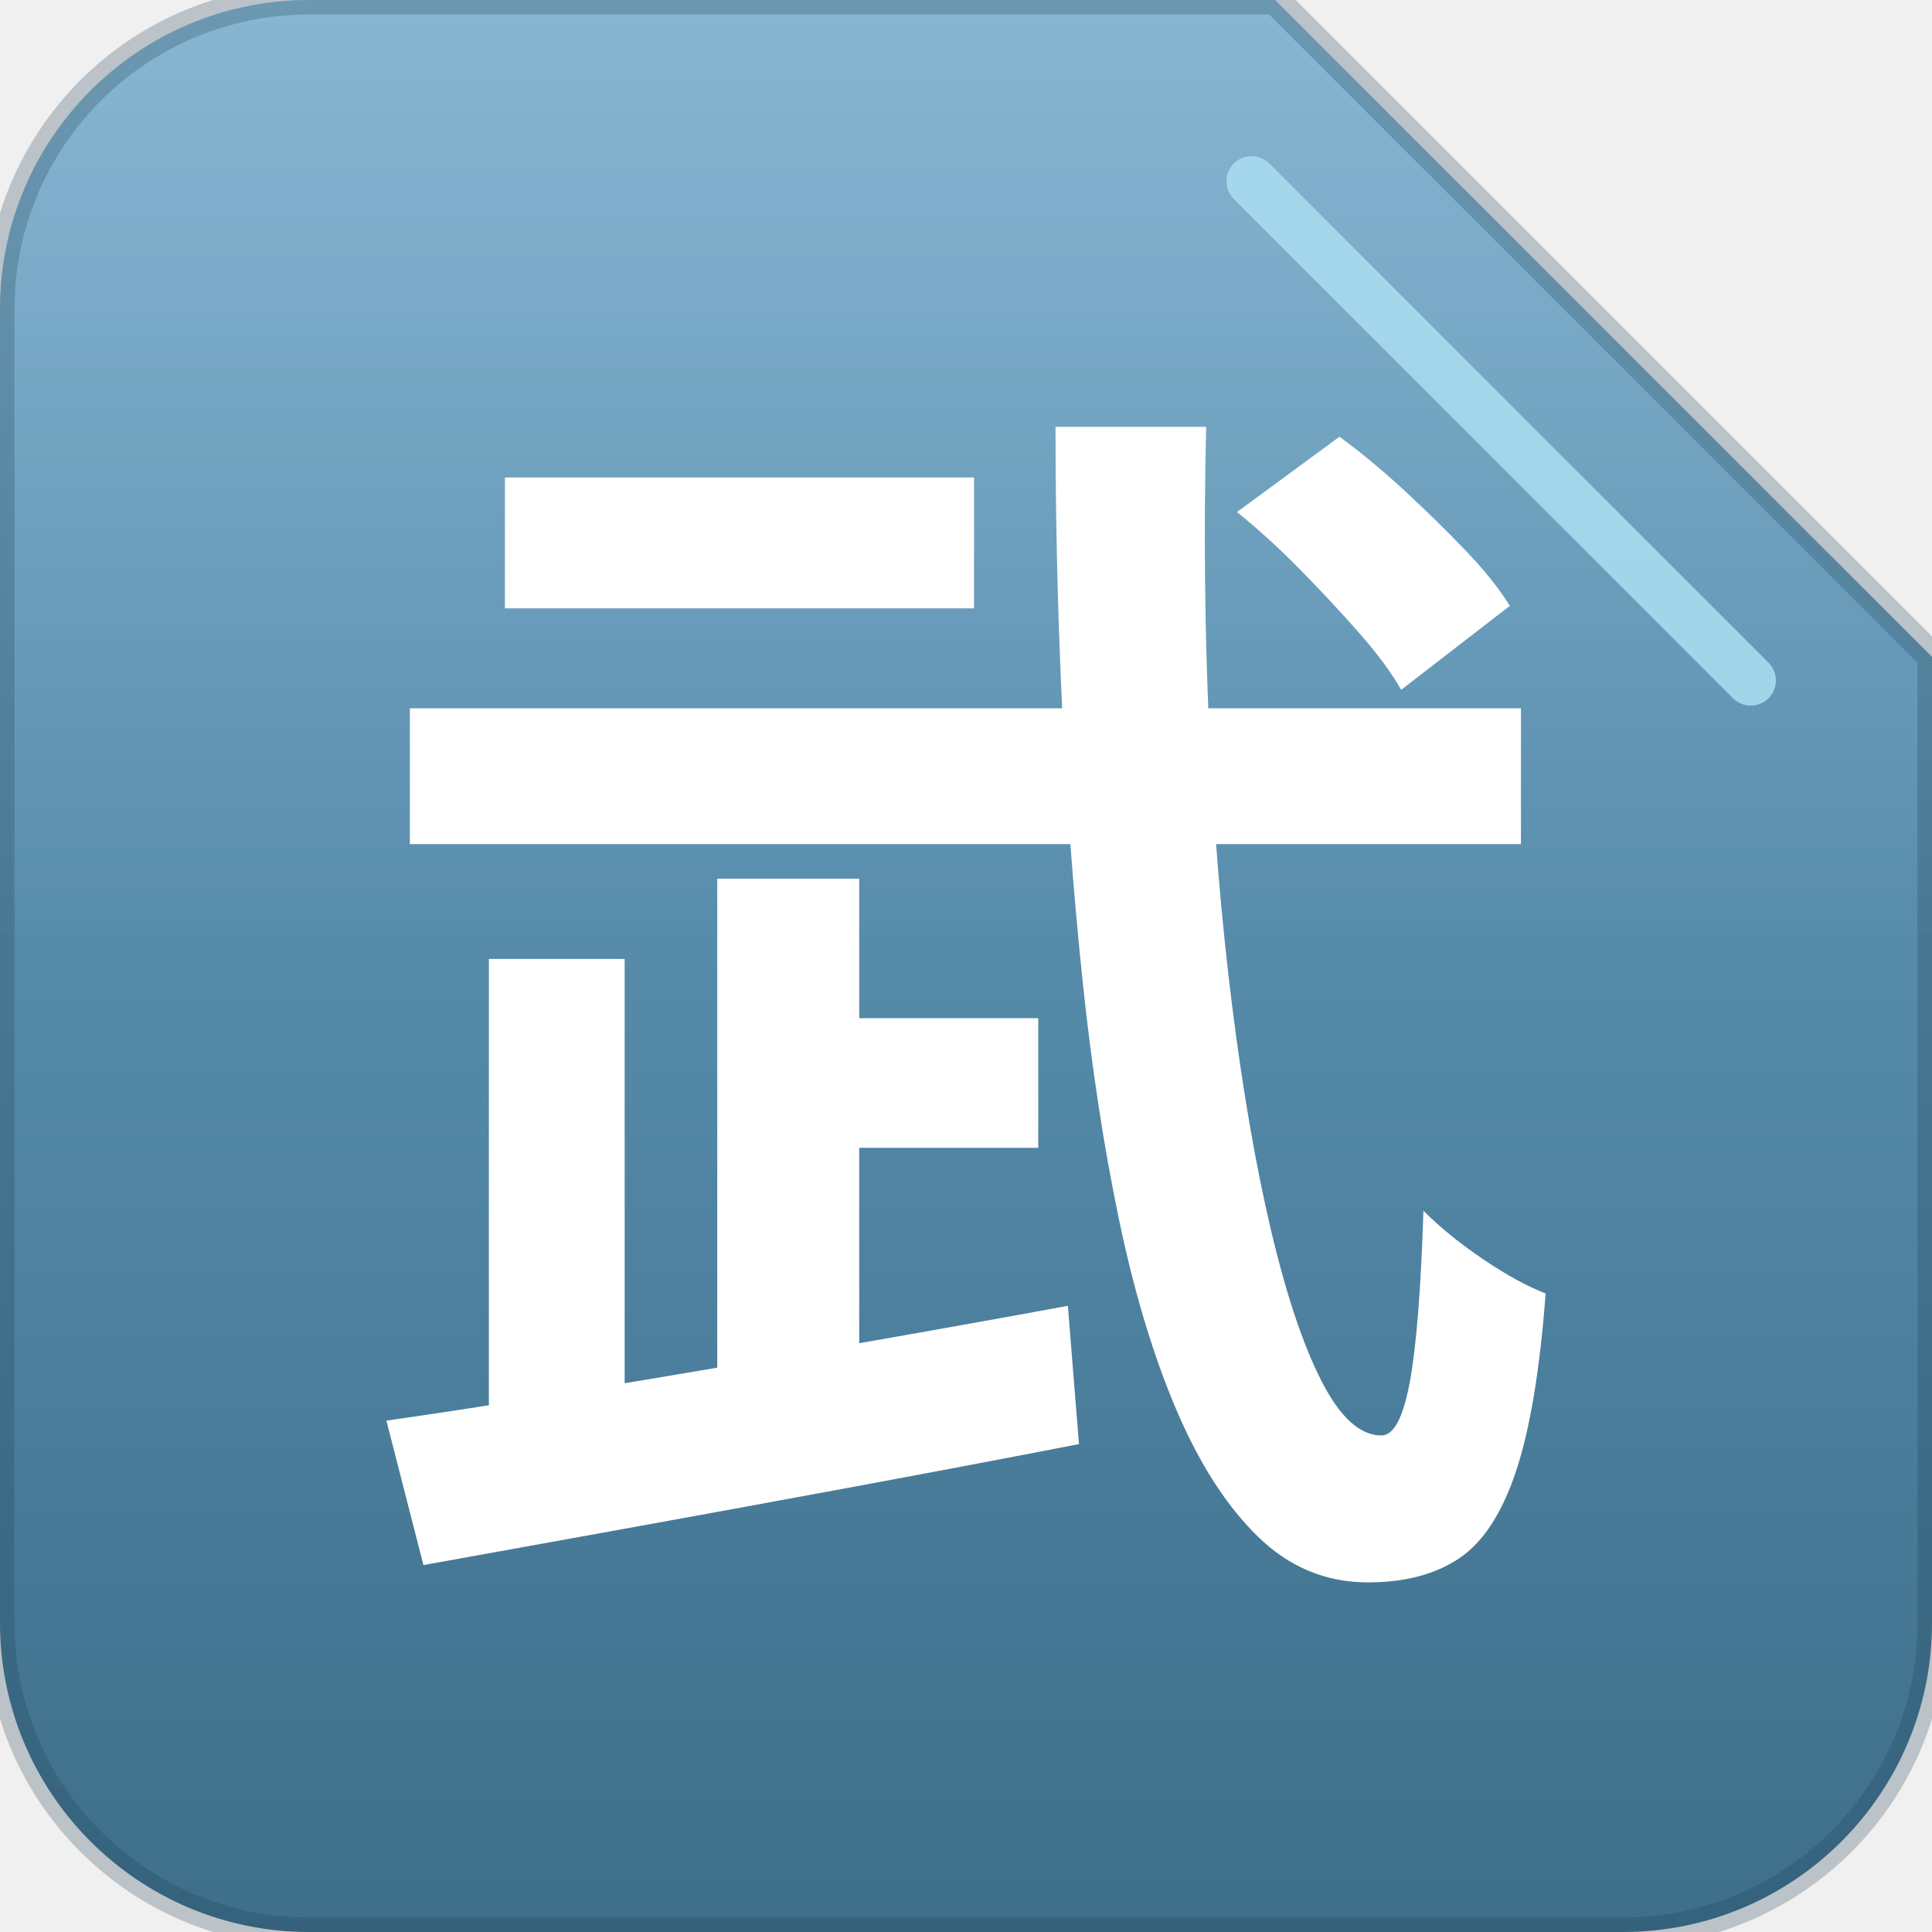
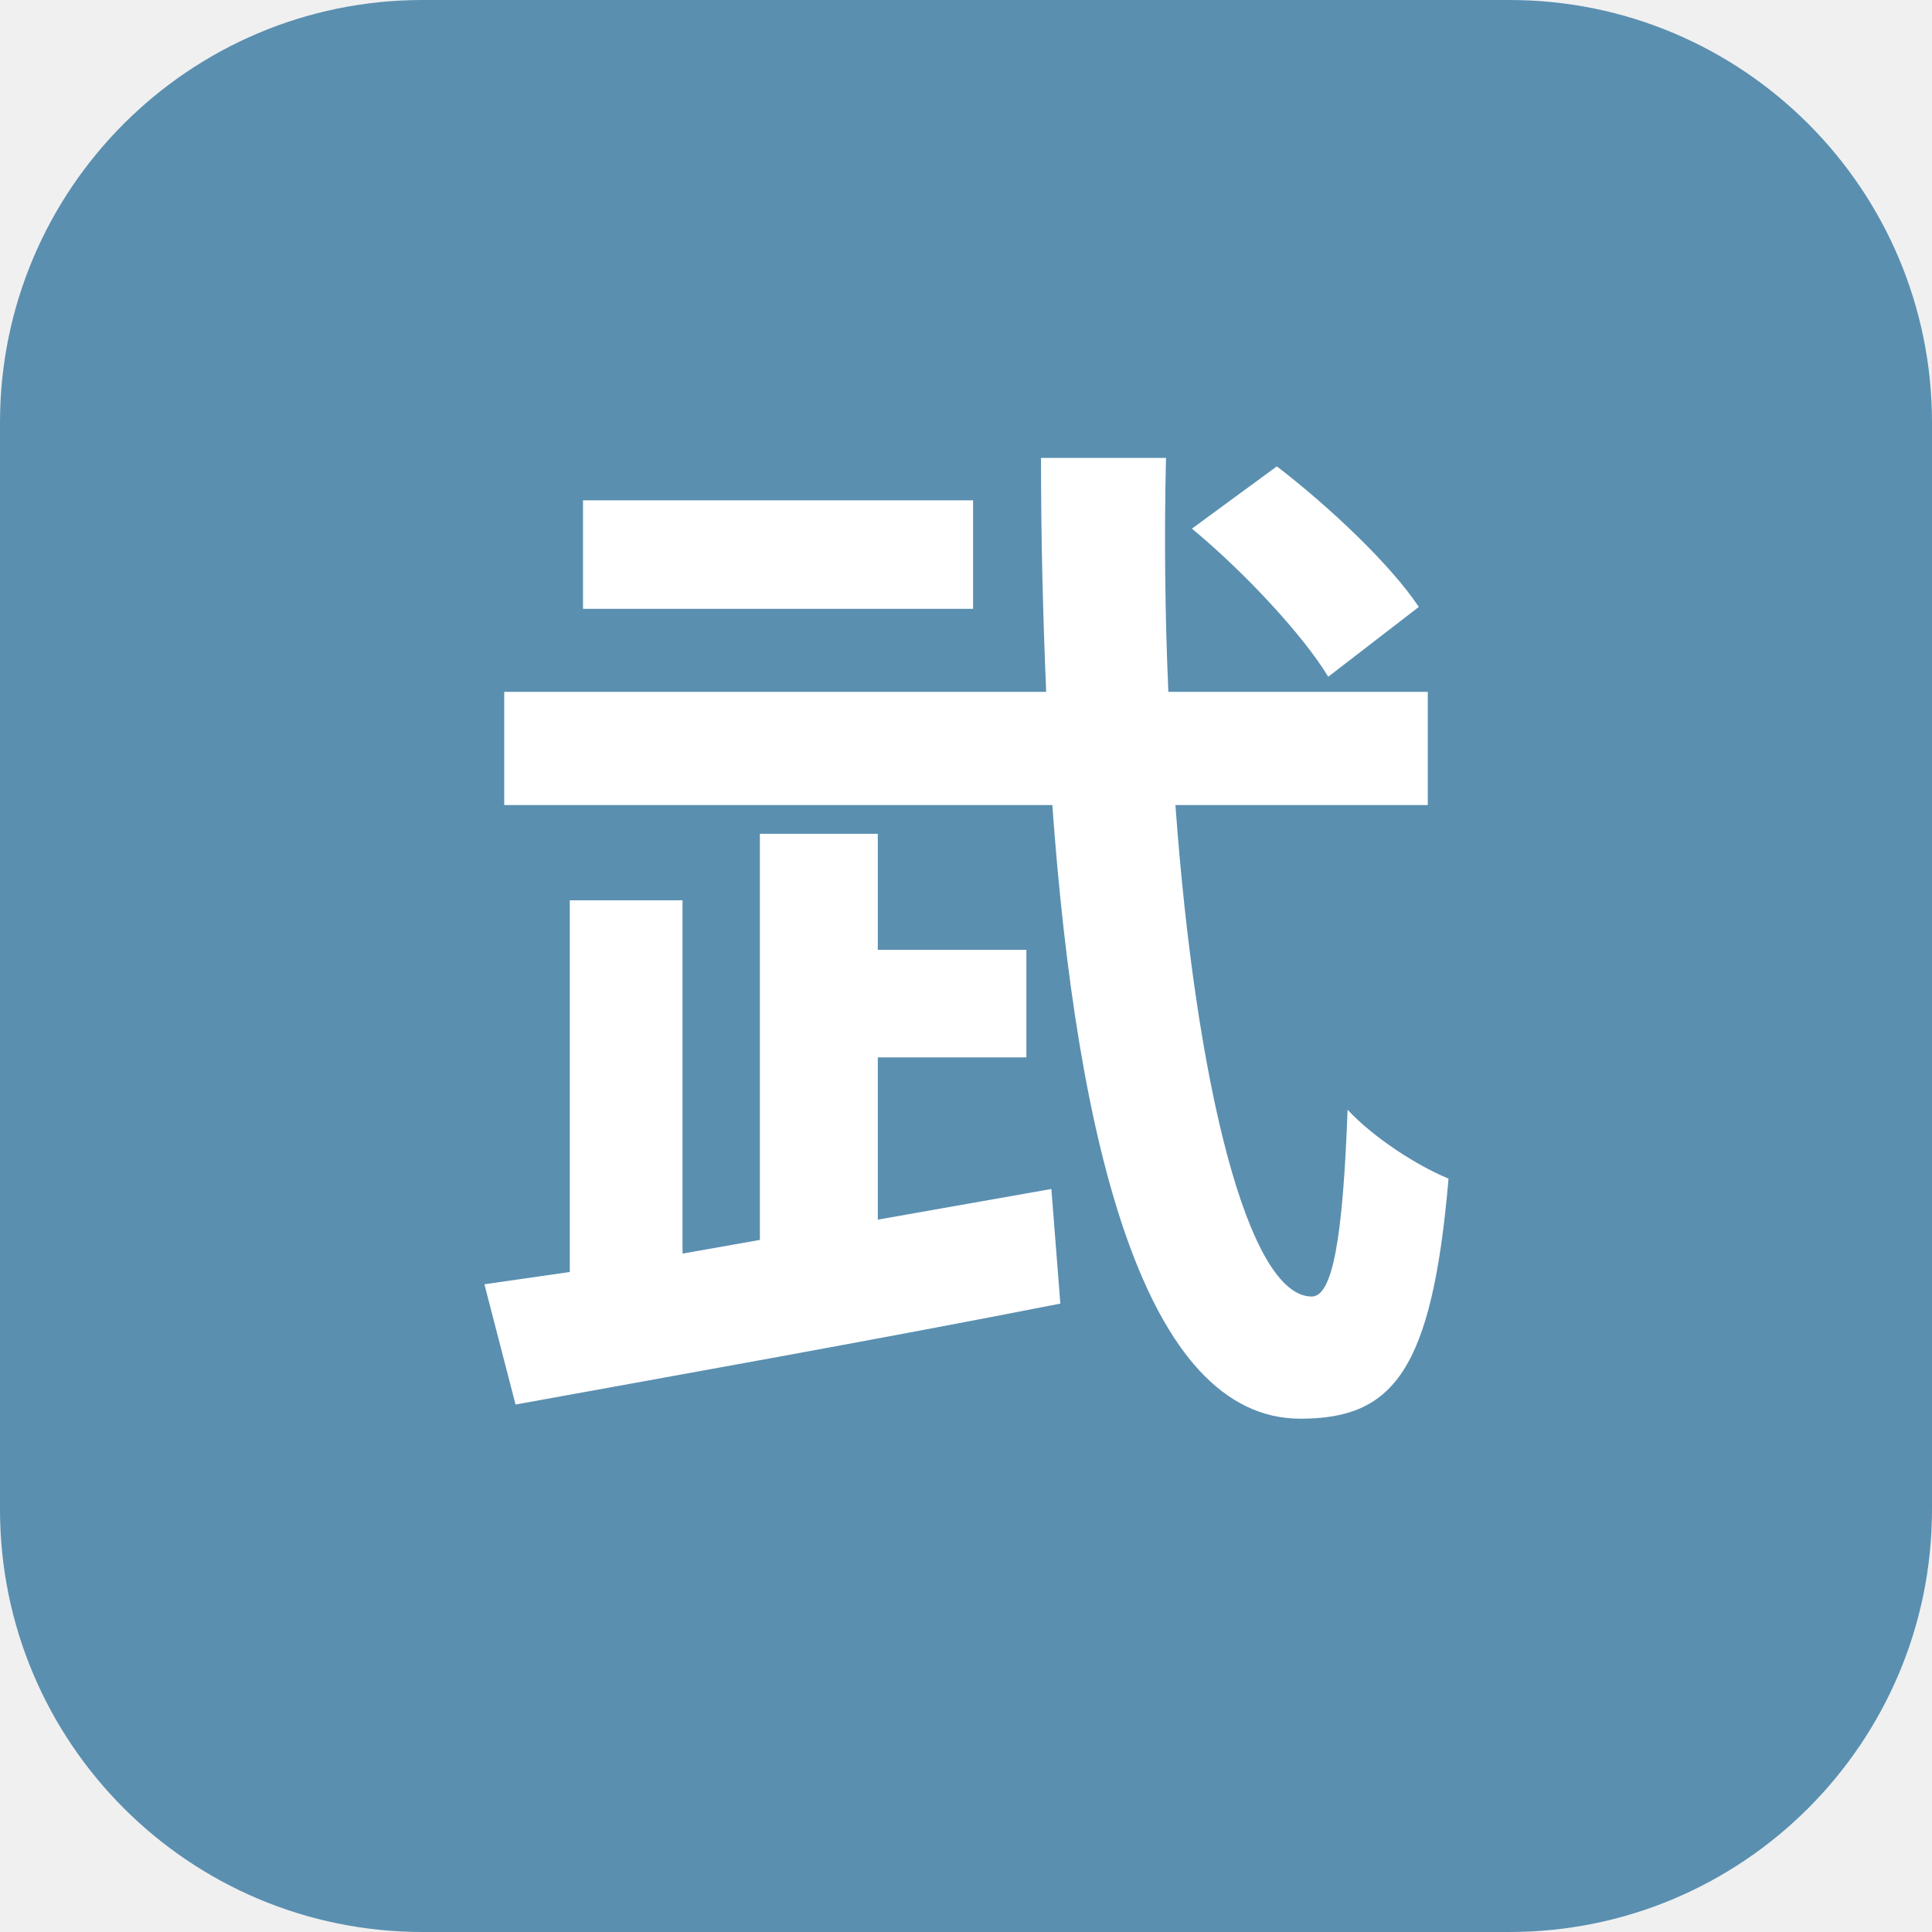
- <svg xmlns="http://www.w3.org/2000/svg" viewBox="0 0 100 100" width="100" height="100" role="img" aria-label="武陵 DevOps">
-   <style>@media (prefers-color-scheme:dark){.ring{stroke:#7fb4d0;stroke-opacity:.55}}</style>
-   <defs>
-     <linearGradient id="bg" x1="0" y1="0" x2="0" y2="100%">
-       <stop offset="0" stop-color="#6ea7c9" />
-       <stop offset="1" stop-color="#3d6e8a" />
-     </linearGradient>
-     <linearGradient id="sheen" x1="0" y1="0" x2="0" y2="1">
-       <stop offset="0" stop-color="#fff" stop-opacity=".18" />
-       <stop offset=".5" stop-color="#fff" stop-opacity="0" />
-     </linearGradient>
-   </defs>
-   <path d="M 16,0 H 66 L 100,34 V 84 A 16 16 0 0 1 84,100 H 16 A 16 16 0 0 1 0,84 V 16 A 16 16 0 0 1 16,0 Z" fill="url(#bg)" />
-   <path d="M 16,0 H 66 L 100,34 V 84 A 16 16 0 0 1 84,100 H 16 A 16 16 0 0 1 0,84 V 16 A 16 16 0 0 1 16,0 Z" fill="url(#sheen)" />
-   <g transform="translate(18.019,76.089) scale(0.0639,-0.0639)">
-     <path d="M720 776 803 837Q829 818 855.5 793.5Q882 769 905.0 745.0Q928 721 941 700L853 632Q841 653 819.0 678.0Q797 703 771.5 729.0Q746 755 720 776ZM50 617H950V507H50ZM359 366H559V261H359ZM127 804H507V698H127ZM31 40Q101 50 192.0 65.0Q283 80 384.0 97.5Q485 115 583 133L592 21Q499 3 404.5 -14.5Q310 -32 221.5 -48.0Q133 -64 61 -77ZM299 479H414V24H299ZM114 414H224V11H114ZM573 845H695Q692 719 697.5 599.5Q703 480 716.0 376.5Q729 273 747.5 194.5Q766 116 788.5 72.0Q811 28 837 28Q852 28 860.0 71.5Q868 115 871 210Q891 190 919.0 171.0Q947 152 970 143Q963 50 946.0 -1.0Q929 -52 900.0 -71.5Q871 -91 826 -91Q775 -91 737.0 -54.0Q699 -17 671.0 48.5Q643 114 624.5 202.5Q606 291 595.0 395.5Q584 500 578.5 614.5Q573 729 573 845Z" fill="#ffffff" />
-   </g>
-   <line x1="64.78" y1="9.38" x2="90.62" y2="35.22" stroke="#a9dcef" stroke-width="2.6" stroke-linecap="round" opacity=".9" />
-   <path class="ring" d="M 16,0 H 66 L 100,34 V 84 A 16 16 0 0 1 84,100 H 16 A 16 16 0 0 1 0,84 V 16 A 16 16 0 0 1 16,0 Z" fill="none" stroke="#1f3d52" stroke-opacity=".25" stroke-width="1.5" />
+ <svg xmlns="http://www.w3.org/2000/svg" viewBox="0 0 64 64" width="64" height="64">
+   <rect width="64" height="64" rx="14" fill="#5a8fb0" />
+   <text x="50%" y="50%" text-anchor="middle" dy=".35em" font-family="-apple-system, BlinkMacSystemFont, system-ui, sans-serif" font-size="34" font-weight="700" fill="#ffffff">武</text>
</svg>
